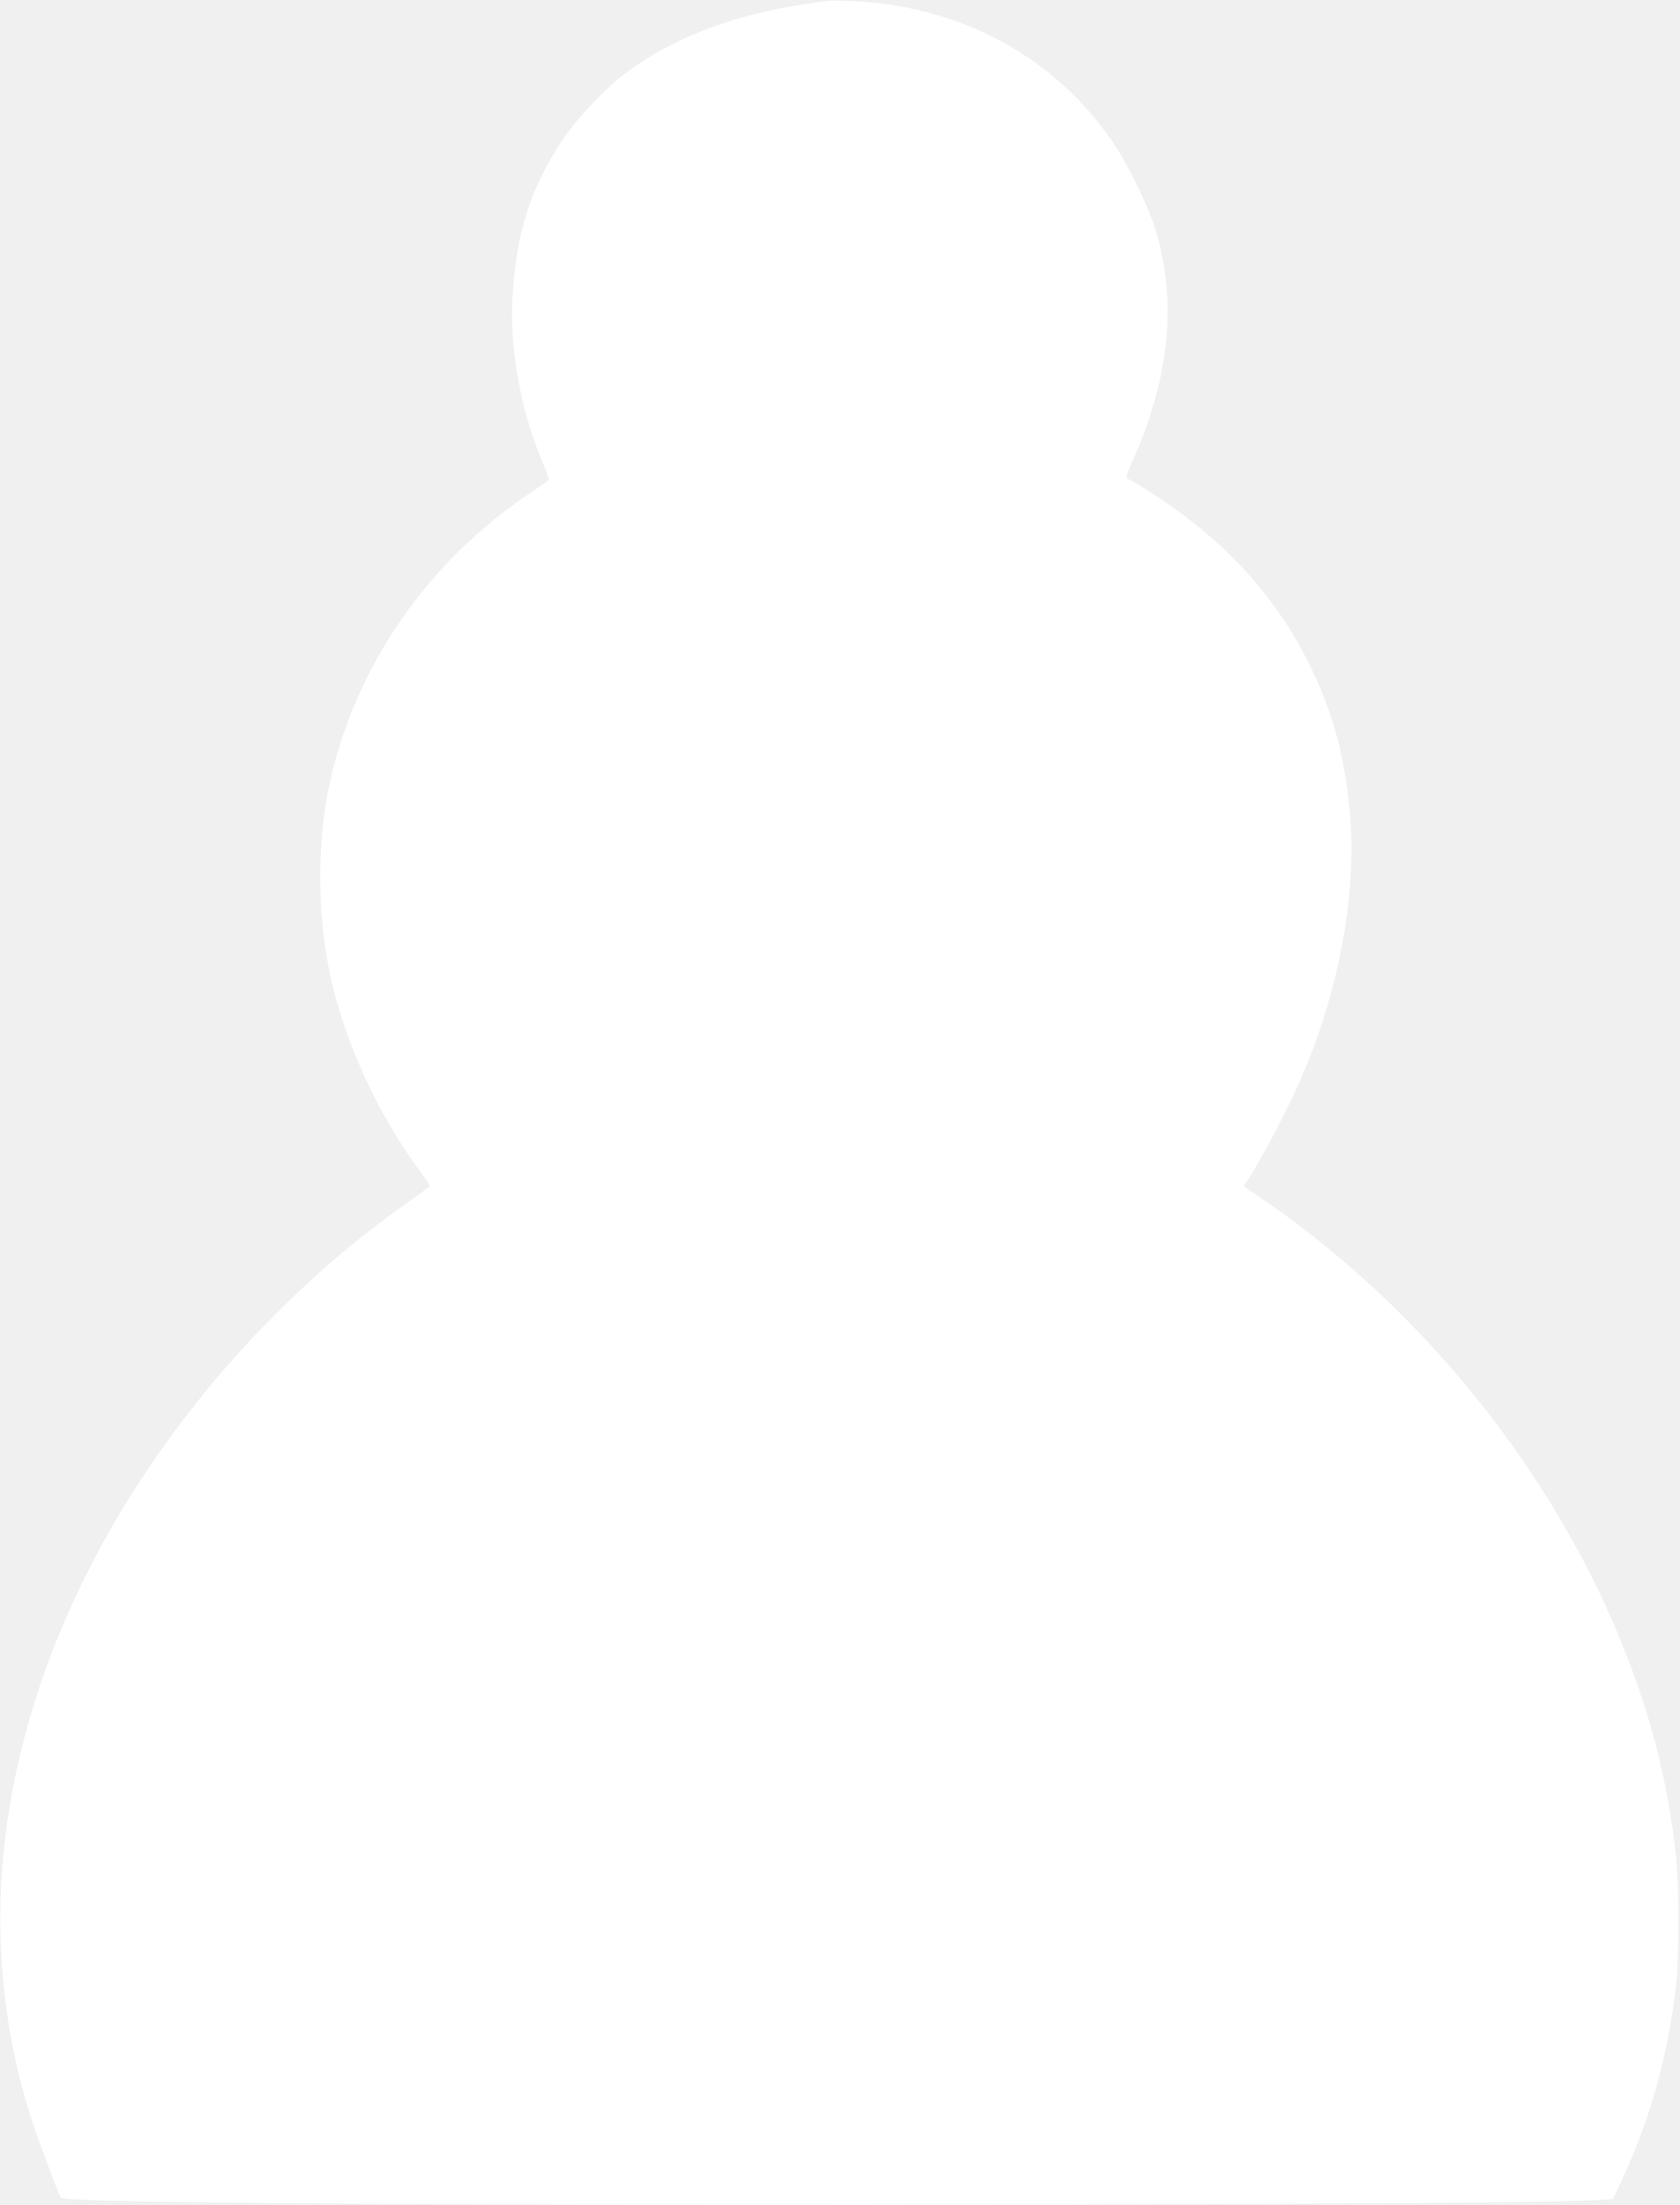
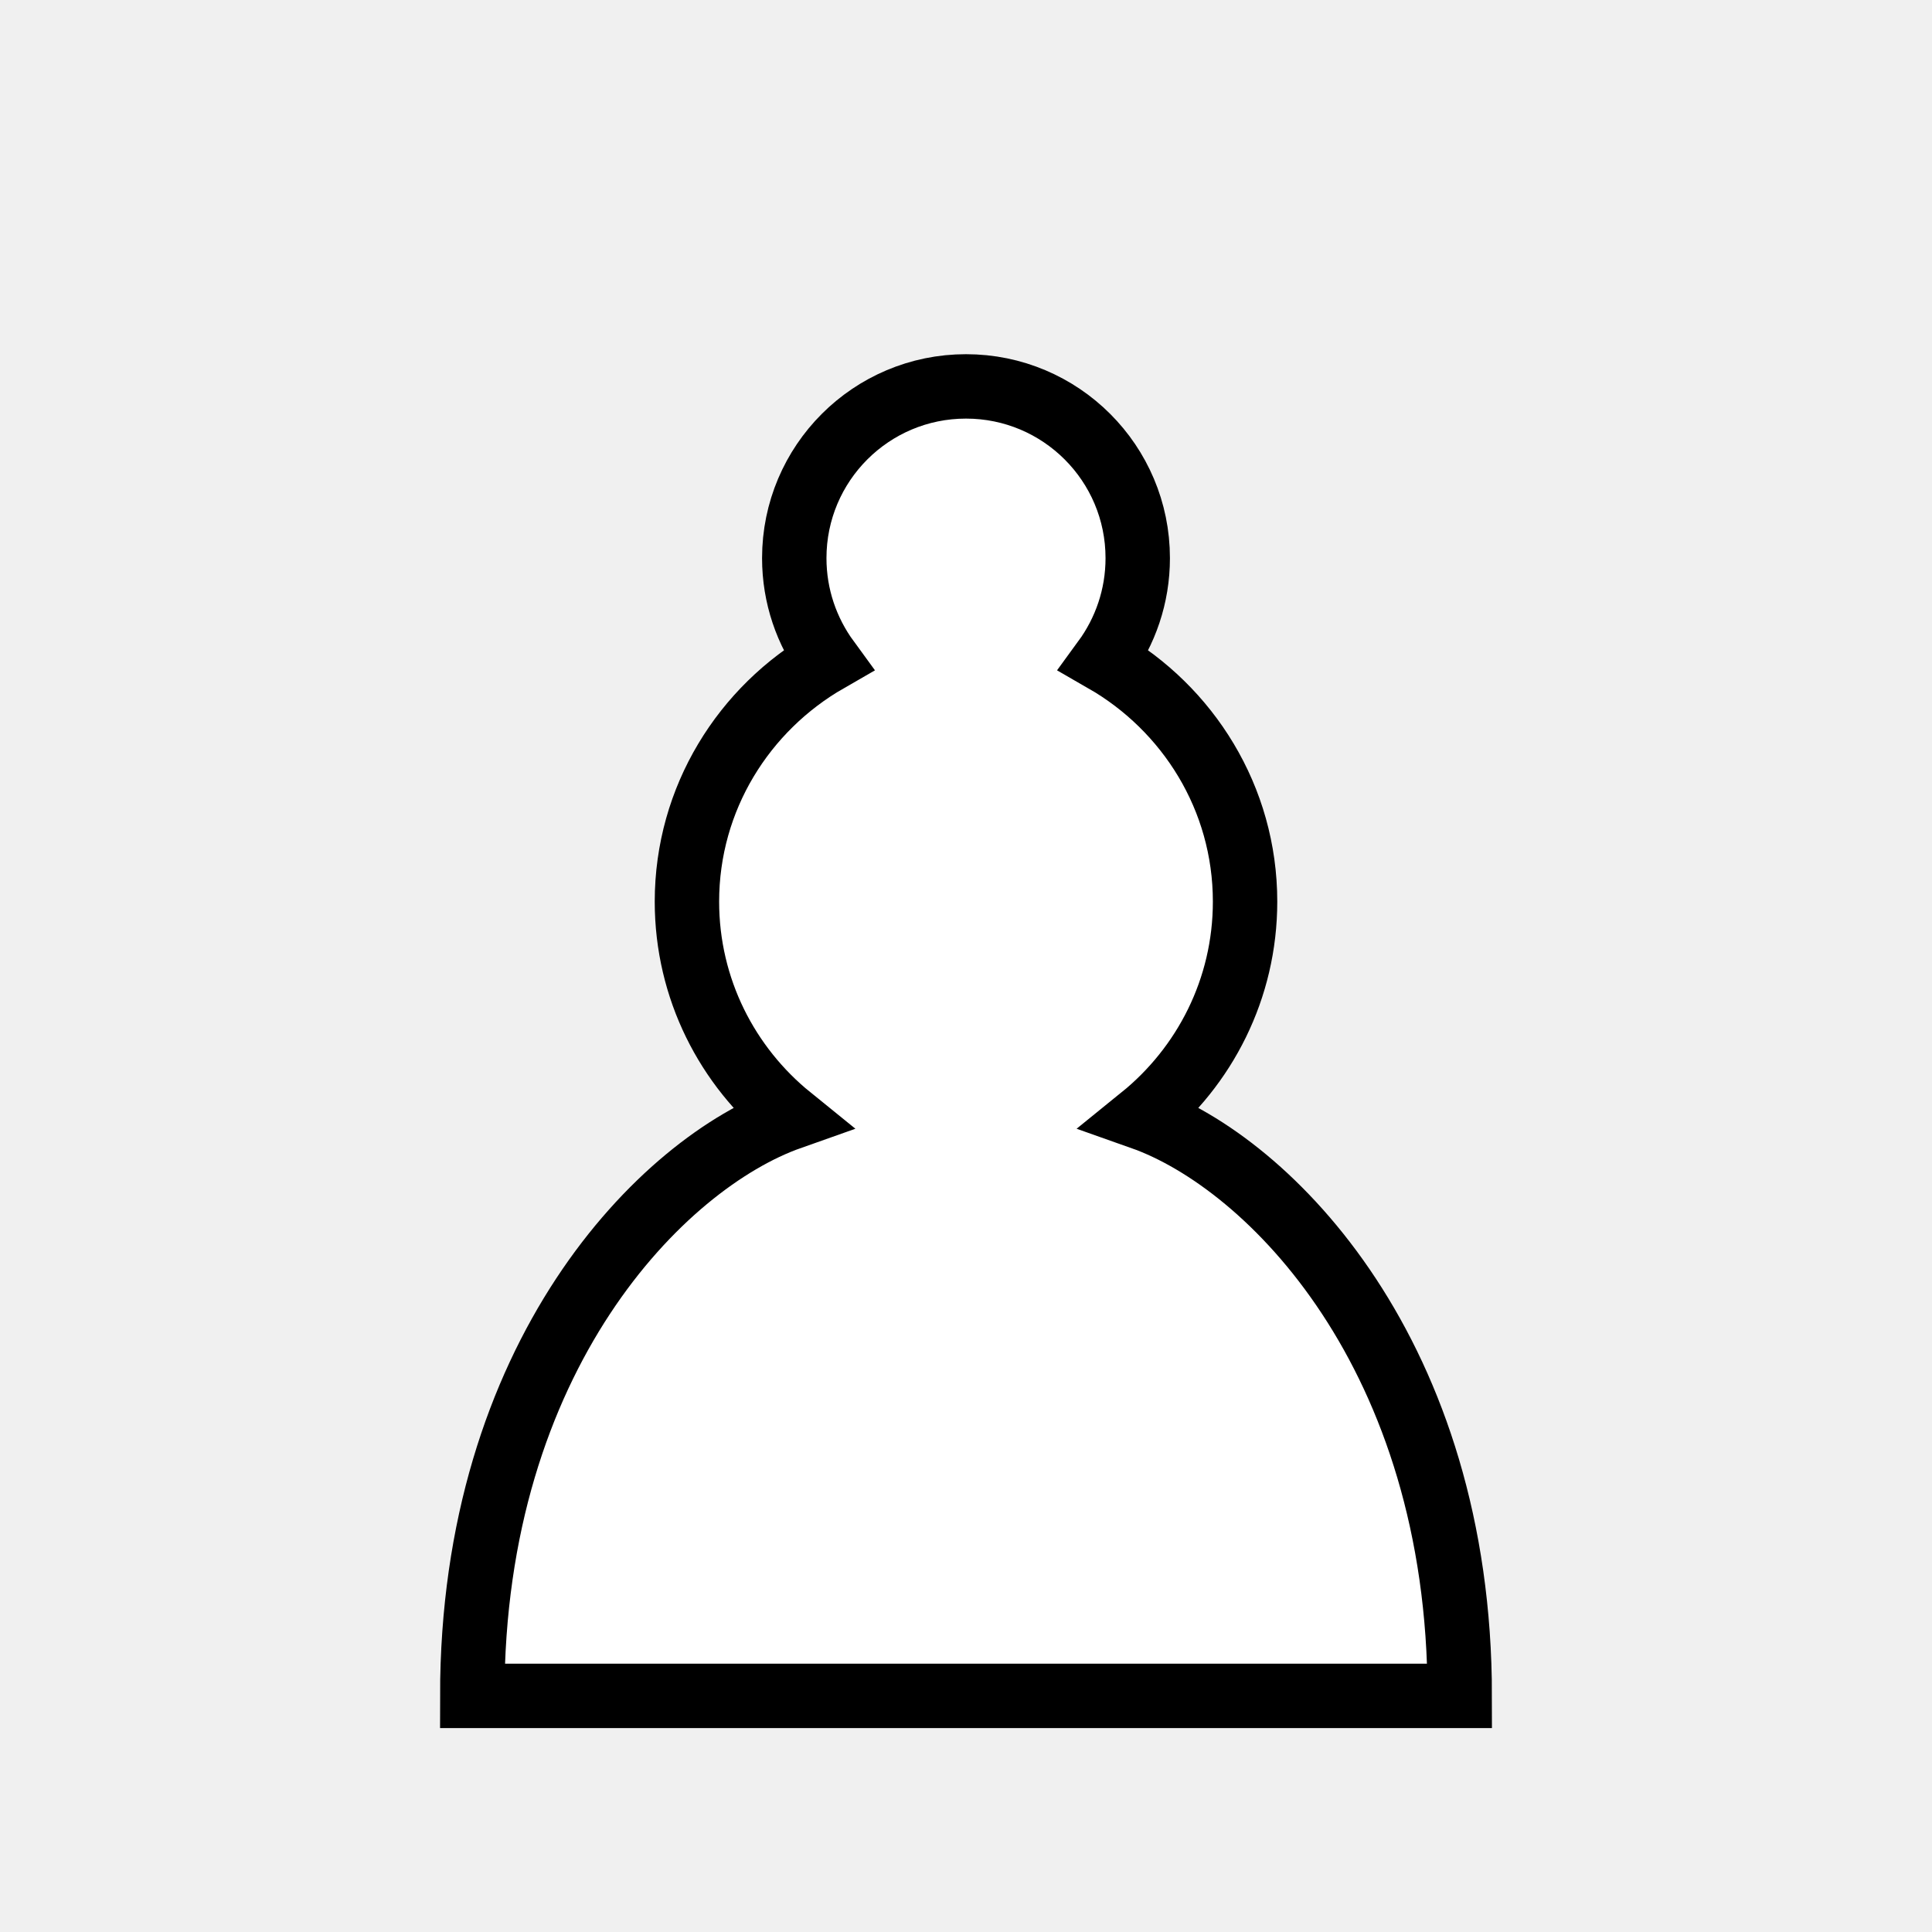
- <svg xmlns="http://www.w3.org/2000/svg" version="1.0" width="975pt" height="1280pt" viewBox="0 0 975 1280" preserveAspectRatio="xMidYMid meet">
-   <g transform="translate(0,1280) scale(0.1,-0.1)" fill="#ffffff" stroke="none">
-     <path d="M4800 12794 c-495 -61 -863 -193 -1166 -417 -111 -82 -281 -260 -360 -377 -192 -283 -277 -549 -299 -930 -17 -298 50 -661 177 -958 22 -52 37 -97 32 -101 -5 -4 -45 -32 -89 -61 -614 -408 -1036 -1019 -1184 -1711 -68 -320 -69 -730 -1 -1065 81 -406 285 -852 547 -1198 25 -32 41 -62 36 -65 -4 -4 -75 -55 -158 -114 -842 -600 -1556 -1474 -1953 -2392 -426 -984 -495 -1978 -202 -2898 37 -118 163 -453 173 -464 16 -15 385 -24 1407 -33 2218 -19 7110 -7 7500 18 l105 7 19 40 c192 403 297 769 348 1210 16 140 16 583 -1 735 -7 63 -21 171 -32 239 -213 1352 -1142 2749 -2391 3595 l-88 60 17 25 c92 140 245 433 326 622 206 483 308 1019 278 1463 -24 351 -94 621 -235 911 -195 397 -484 717 -895 987 -73 48 -142 90 -152 93 -26 8 -24 21 12 100 224 494 267 960 128 1380 -39 119 -147 339 -219 450 -299 456 -763 747 -1325 830 -109 16 -298 26 -355 19z" />
-   </g>
+ <svg xmlns="http://www.w3.org/2000/svg" version="1.1" width="45" height="45">
+   <path d="m 22.5,9 c -2.21,0 -4,1.79 -4,4 0,0.89 0.29,1.71 0.78,2.38 C 17.33,16.5 16,18.59 16,21 c 0,2.03 0.94,3.84 2.41,5.03 C 15.41,27.09 11,31.58 11,39.5 H 34 C 34,31.58 29.59,27.09 26.59,26.03 28.06,24.84 29,23.03 29,21 29,18.59 27.67,16.5 25.72,15.38 26.21,14.71 26.5,13.89 26.5,13 c 0,-2.21 -1.79,-4 -4,-4 z" style="opacity:1; fill:#ffffff; fill-opacity:1; fill-rule:nonzero; stroke:#000000; stroke-width:1.5; stroke-linecap:round; stroke-linejoin:miter; stroke-miterlimit:4; stroke-dasharray:none; stroke-opacity:1;" />
</svg>
